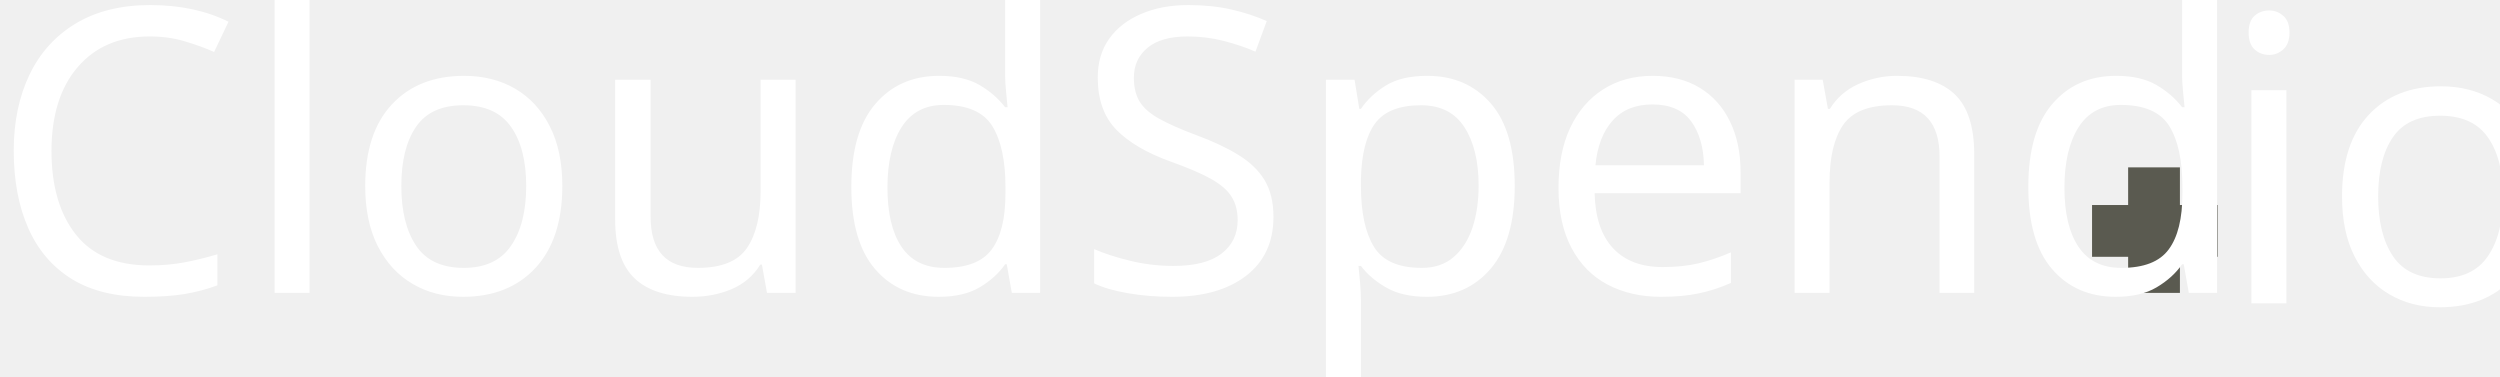
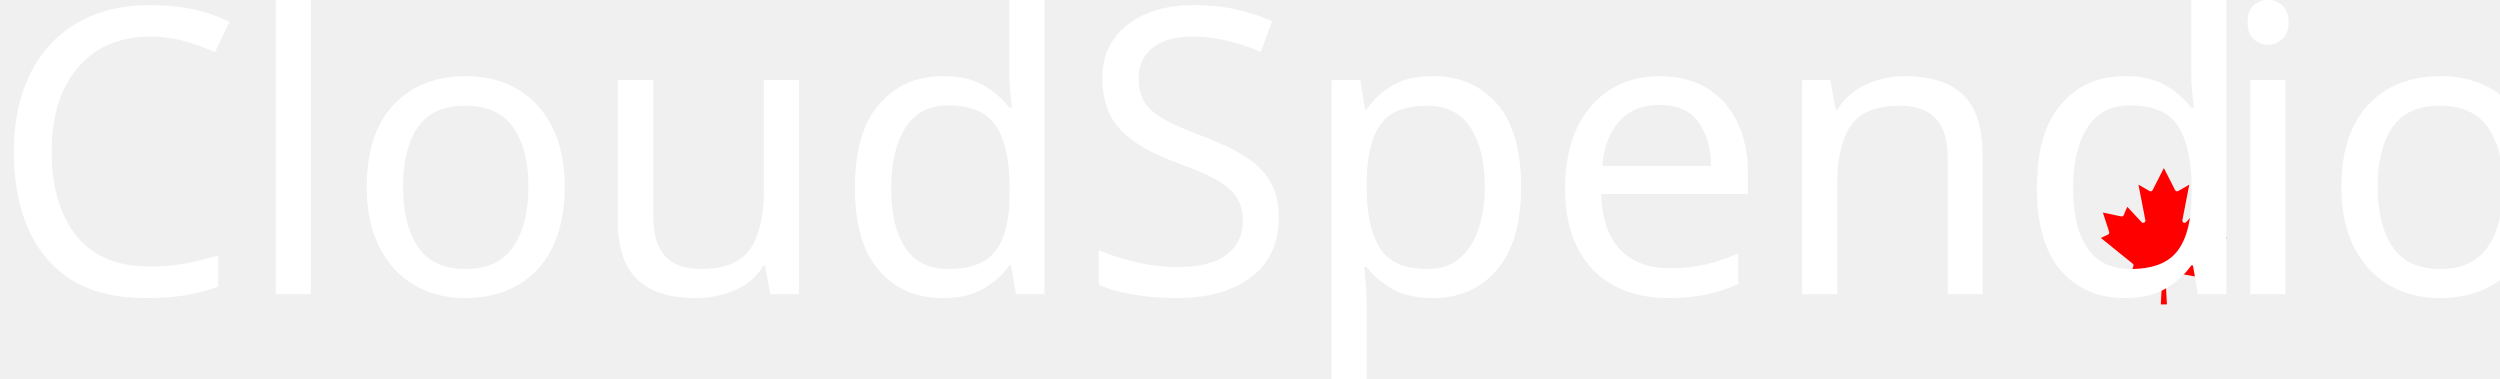
- <svg xmlns="http://www.w3.org/2000/svg" width="239px" height="36px" viewBox="0 0 239 36" version="1.1">
+ <svg xmlns="http://www.w3.org/2000/svg" width="238px" height="36px" viewBox="0 0 238 36" version="1.1">
  <defs />
  <g id="Page-1" stroke="none" stroke-width="1" fill="none" fill-rule="evenodd">
    <g id="Group-2" transform="translate(-1, -3)">
-       <g id="Group" transform="translate(201, 19)" fill="#5A5A50">
-         <rect id="Rectangle-2" x="3.45" y="0" width="4.95" height="12" />
-         <rect id="Rectangle-2" transform="translate(6, 6.075) rotate(90) translate(-6, -6.075) " x="3.525" y="0.075" width="4.95" height="12" />
+       <g id="Group" transform="translate(195, 19)" fill="#5A5A50">
+         <rect id="Rectangle-2" x="0.287" y="0" width="1" height="1" />
+         <rect id="Rectangle-2" transform="translate(0.5, 0.50625) rotate(90) translate(-0.5, -0.50625) " x="0.294" y="0.006" width="1" height="1" />
+       </g>
+       <g id="Maple_Leaf" transform="translate(201, 19)" fill-rule="nonzero" fill="#FF0000">
+         <path d="M5.71,12.978 L5.855,10.199 C5.859,10.106 5.821,10.017 5.752,9.955 C5.682,9.894 5.588,9.867 5.497,9.883 L2.726,10.369 L3.1,9.339 C3.131,9.255 3.105,9.16 3.035,9.104 L0,6.65 L0.684,6.331 C0.779,6.286 0.826,6.177 0.794,6.077 L0.194,4.235 L1.942,4.605 C2.04,4.625 2.138,4.574 2.177,4.483 L2.516,3.687 L3.881,5.149 C3.945,5.217 4.046,5.234 4.129,5.191 C4.211,5.149 4.256,5.057 4.239,4.966 L3.581,1.578 L4.635,2.187 C4.686,2.216 4.746,2.223 4.801,2.207 C4.857,2.19 4.903,2.151 4.929,2.1 L6,-2.27373675e-13 L7.071,2.1 C7.097,2.151 7.143,2.19 7.199,2.207 C7.254,2.223 7.314,2.216 7.365,2.187 L8.419,1.578 L7.761,4.966 C7.744,5.057 7.789,5.149 7.871,5.191 C7.954,5.234 8.055,5.217 8.119,5.149 L9.484,3.687 L9.823,4.483 C9.862,4.574 9.96,4.625 10.058,4.605 L11.806,4.235 L11.206,6.077 C11.174,6.177 11.221,6.286 11.316,6.331 L12,6.65 L8.965,9.104 C8.895,9.16 8.869,9.255 8.9,9.339 L9.274,10.369 L6.503,9.883 C6.412,9.867 6.318,9.894 6.248,9.955 C6.179,10.017 6.141,10.106 6.145,10.199 L6.29,12.978 L5.71,12.978 Z" id="Shape" />
      </g>
      <text id="CloudSpend" font-family="Kollektif" font-size="38" font-weight="normal" fill="#FFFFFF">
        <tspan x="0" y="31">CloudSpend</tspan>
      </text>
      <text id="io" font-family="Kollektif" font-size="38" font-weight="normal" fill="#FFFFFF">
-         <tspan x="213" y="32">io</tspan>
+         <tspan x="212" y="31">io</tspan>
      </text>
    </g>
  </g>
</svg>
